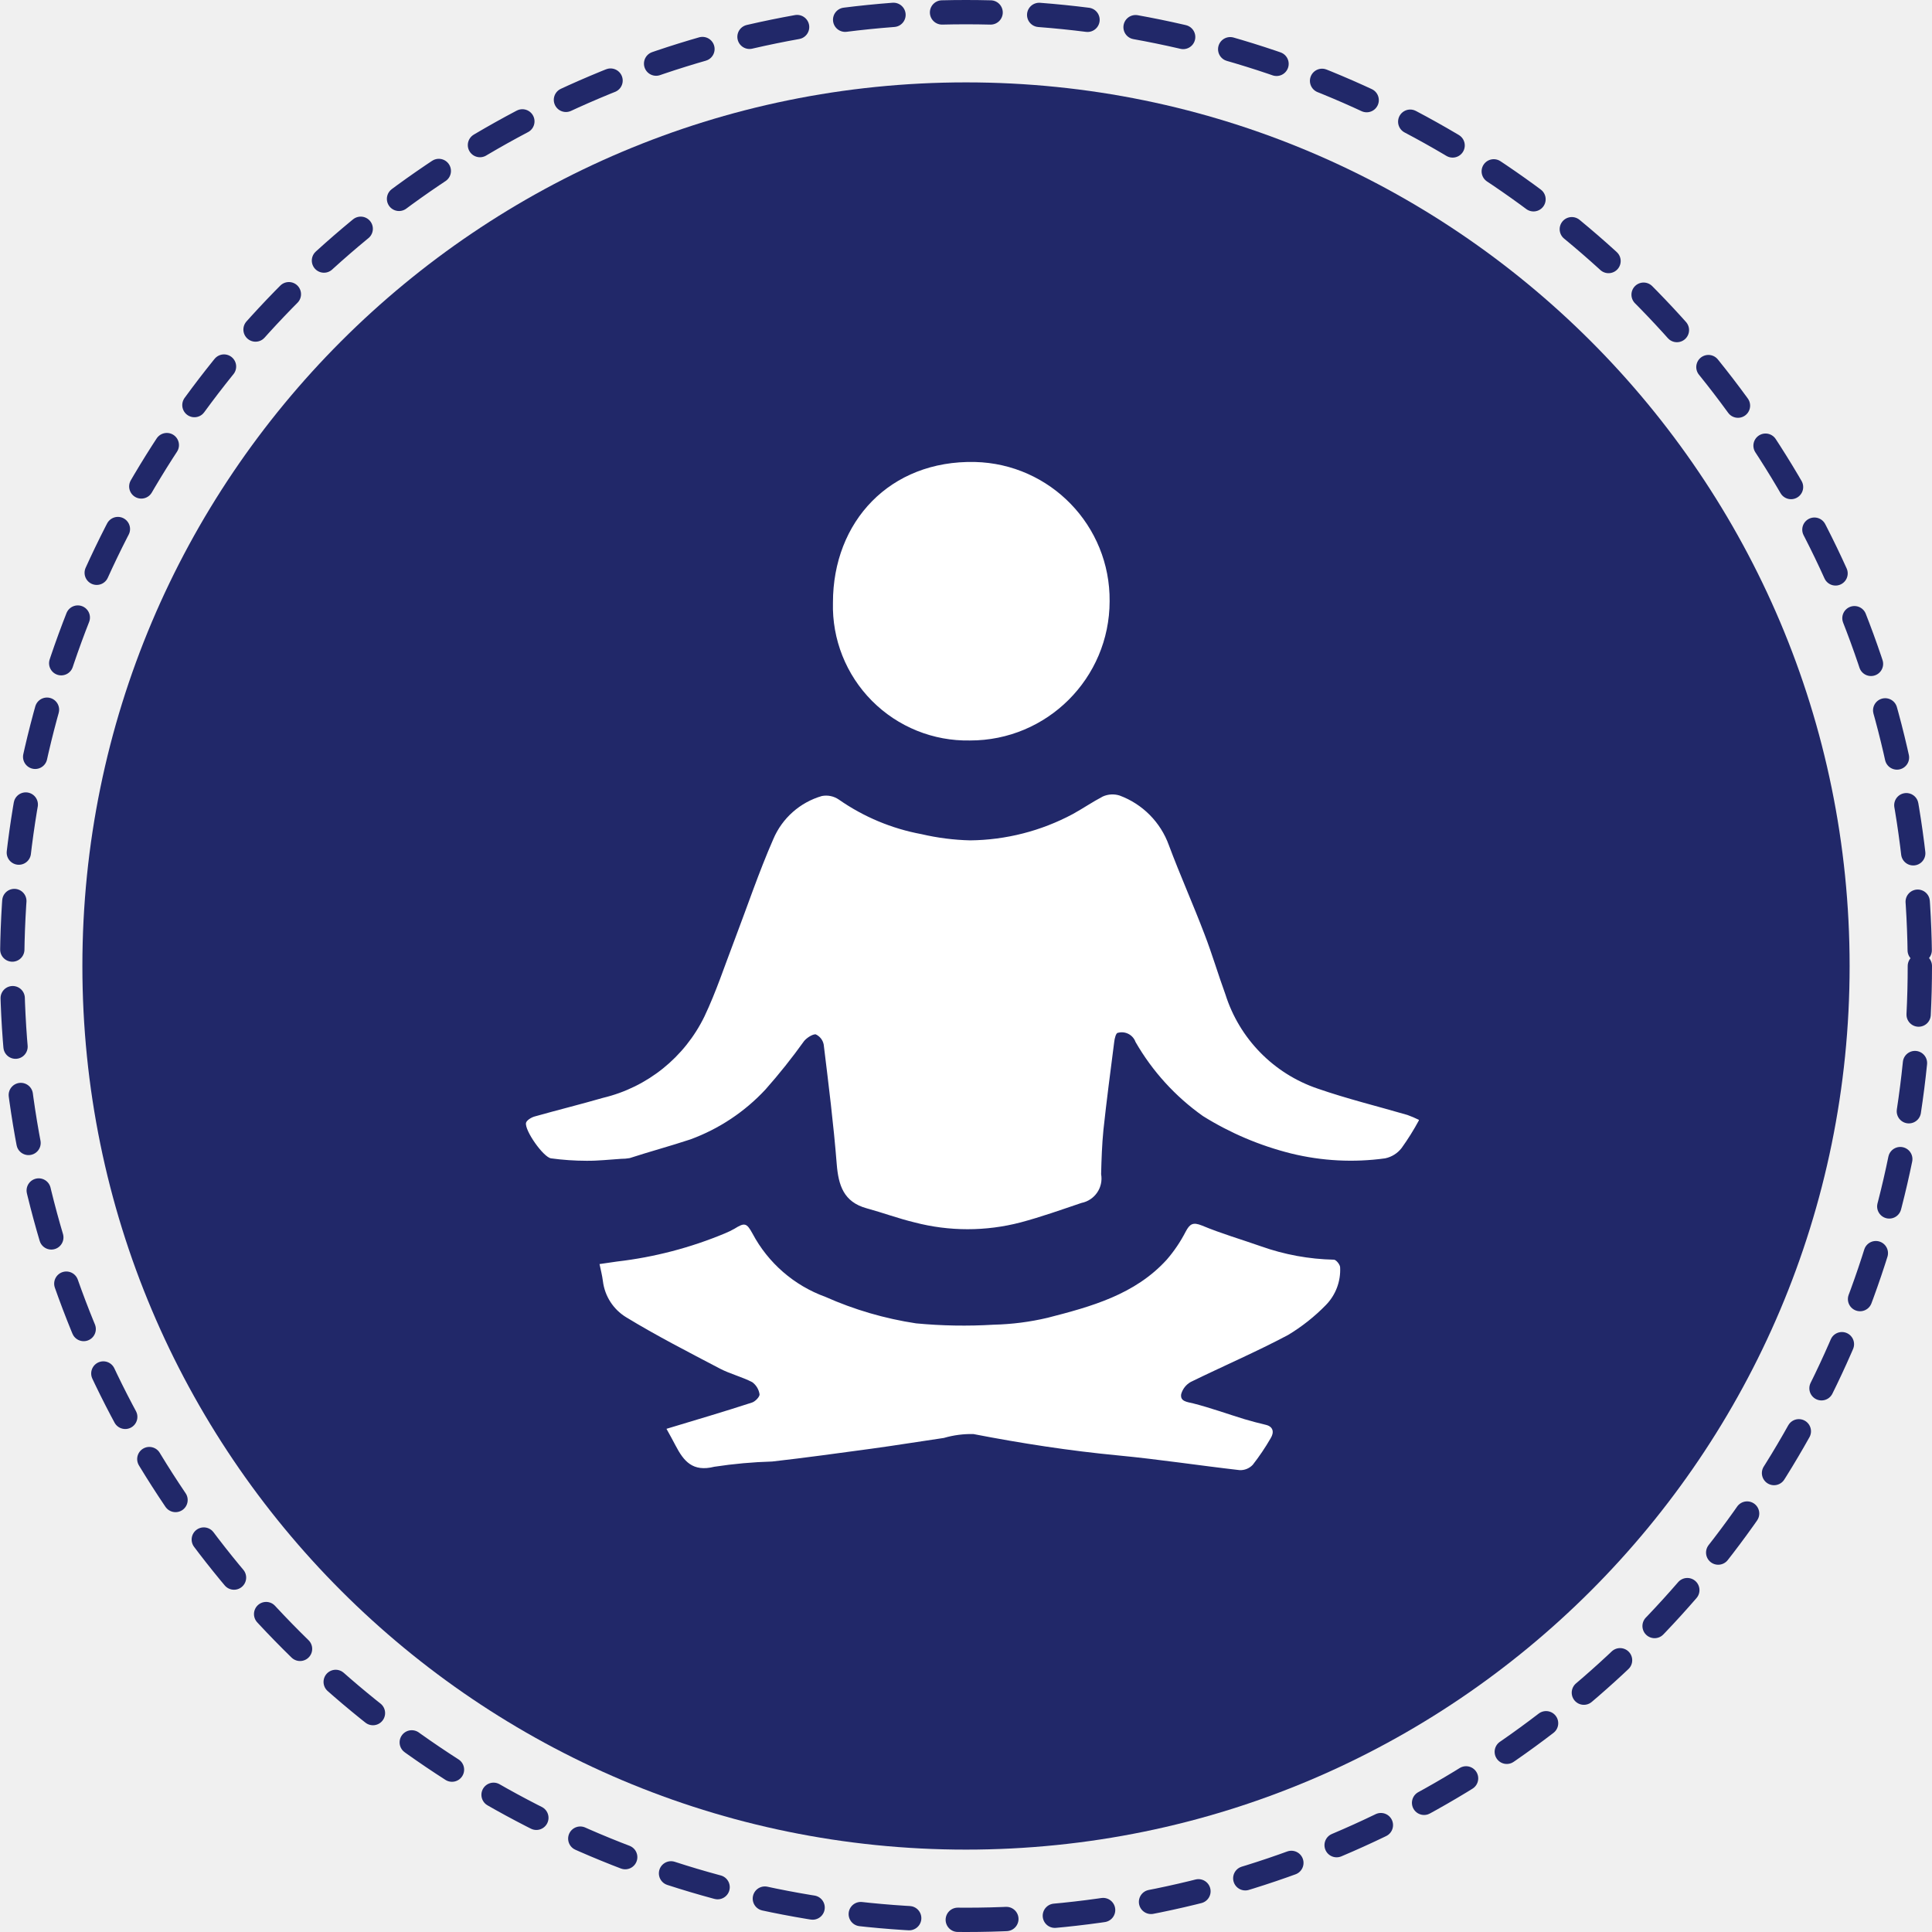
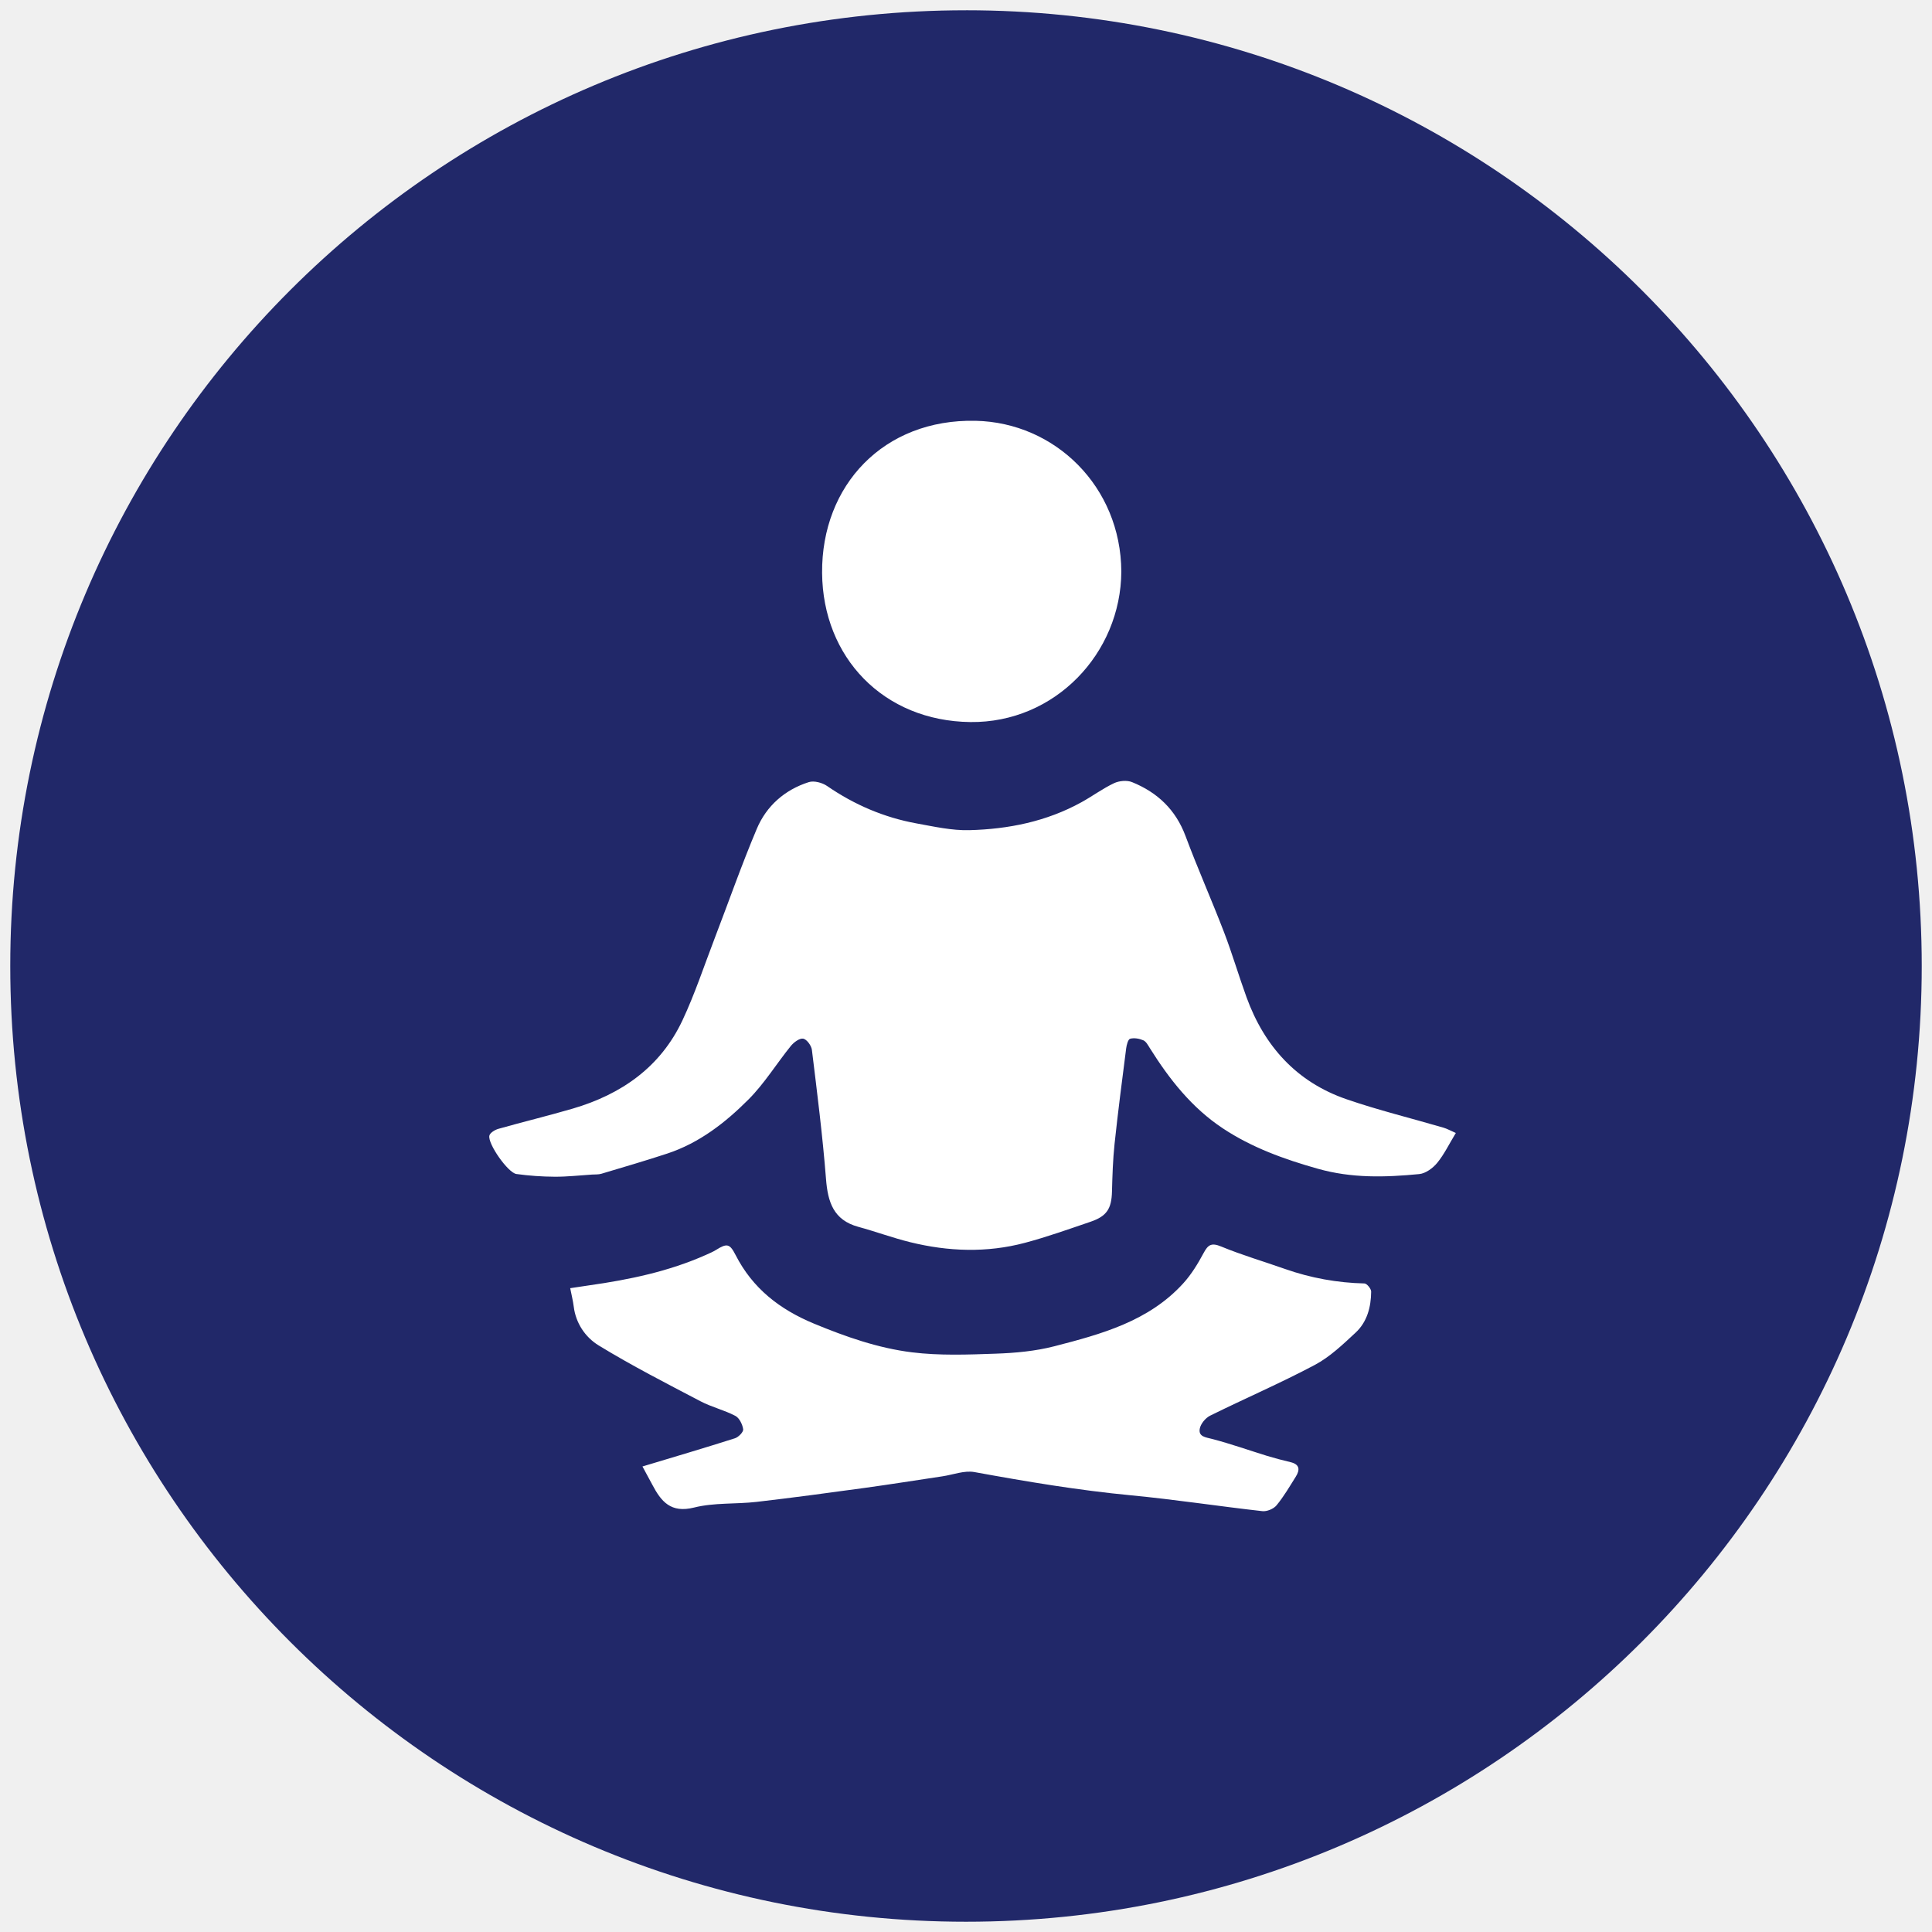
- <svg xmlns="http://www.w3.org/2000/svg" viewBox="0 0 159 159">
-   <path d="M79.5 6.78A72.72 72.72 0 1 1 6.78 79.5 72.72 72.72 0 0 1 79.5 6.78z" fill="#212869" />
-   <path d="M116.77 92.21a20.84 20.84 0 0 1-1.42 2.27 2.3 2.3 0 0 1-1.36.85 20.6 20.6 0 0 1-7.73-.4A25.26 25.26 0 0 1 99 91.85a19.18 19.18 0 0 1-5.55-6.1A1.2 1.2 0 0 0 92 85c-.16 0-.27.47-.3.73-.31 2.42-.63 4.84-.89 7.26-.12 1.21-.16 2.42-.19 3.64A2.05 2.05 0 0 1 89 99c-1.66.56-3.31 1.15-5 1.6a17.26 17.26 0 0 1-8.74 0c-1.33-.32-2.62-.8-3.94-1.16-1.89-.52-2.32-1.89-2.46-3.65-.26-3.28-.67-6.55-1.07-9.82a1.16 1.16 0 0 0-.67-.85c-.27 0-.71.28-.94.55A49.35 49.35 0 0 1 63 89.66a15.91 15.91 0 0 1-6.18 4.11c-1.66.55-3.34 1-5 1.54a4.08 4.08 0 0 1-.71.06c-.95.06-1.89.17-2.84.16a21.93 21.93 0 0 1-2.92-.2c-.63-.09-2.18-2.29-2.06-2.92.05-.21.42-.44.69-.52 1.88-.53 3.78-1 5.65-1.54a12.51 12.51 0 0 0 8.35-6.71c.95-2 1.66-4.16 2.46-6.25 1.06-2.78 2-5.59 3.2-8.33a6.22 6.22 0 0 1 4-3.55 1.85 1.85 0 0 1 1.39.29 17.42 17.42 0 0 0 6.81 2.85 19.66 19.66 0 0 0 4 .51A18.29 18.29 0 0 0 88.28 67c.84-.46 1.62-1 2.48-1.45a1.94 1.94 0 0 1 1.38-.08 6.83 6.83 0 0 1 4.06 4.1c.92 2.46 2 4.87 2.93 7.32.63 1.63 1.12 3.31 1.72 4.95a12 12 0 0 0 7.59 7.75c2.42.84 4.92 1.45 7.39 2.17a9.22 9.22 0 0 1 .94.4zm-61.89 25.37c2.52-.76 4.79-1.43 7-2.15.27-.08.65-.48.63-.68a1.51 1.51 0 0 0-.6-1c-.85-.44-1.8-.67-2.65-1.11-2.61-1.37-5.23-2.71-7.74-4.24a4.05 4.05 0 0 1-1.9-2.95c-.06-.48-.18-.94-.28-1.42l1.45-.21a32.86 32.86 0 0 0 8.88-2.32 7 7 0 0 0 .78-.38c.83-.52 1-.48 1.48.4a11.06 11.06 0 0 0 6 5.21 29 29 0 0 0 7.46 2.18 41.13 41.13 0 0 0 6.38.11 21.44 21.44 0 0 0 4.45-.57c3.58-.92 7.18-1.9 9.8-4.78a11.71 11.71 0 0 0 1.56-2.31c.34-.64.6-.8 1.34-.5 1.58.66 3.24 1.14 4.86 1.71a19.13 19.13 0 0 0 6 1.1c.18 0 .51.41.51.63a4.13 4.13 0 0 1-1.18 3.11 15.52 15.52 0 0 1-3.11 2.46c-2.6 1.38-5.32 2.55-8 3.86a1.66 1.66 0 0 0-.79 1c-.1.6.45.64 1 .77 1.41.36 2.79.86 4.19 1.29.58.17 1.17.33 1.77.47s.72.59.4 1.11a18.9 18.9 0 0 1-1.47 2.18 1.4 1.4 0 0 1-1.07.44c-3.33-.38-6.65-.89-10-1.21-4-.38-8-1-11.92-1.76a8 8 0 0 0-2.43.32c-2 .29-3.94.61-5.92.88-2.73.37-5.47.75-8.21 1.06a39 39 0 0 0-4.76.43c-1.79.45-2.52-.46-3.19-1.74-.23-.44-.47-.88-.75-1.38zm36.44-68.1a11.47 11.47 0 0 1-11.49 11.46 11.06 11.06 0 0 1-11.28-11.35c0-6.66 4.68-11.72 11.68-11.57a11.36 11.36 0 0 1 11.09 11.46z" fill="#fff" />
-   <circle cx="79.5" cy="79.5" r="78.5" fill="none" stroke="#212869" stroke-linecap="round" stroke-width="2" stroke-dasharray="4 4" />
+ <svg xmlns="http://www.w3.org/2000/svg" width="147" height="147">
+   <path fill="#212869" d="M73.5.781c40.161 0 72.719 32.557 72.719 72.719 0 40.161-32.558 72.719-72.719 72.719-40.162 0-72.719-32.558-72.719-72.72C.781 33.34 33.338.782 73.5.782z" />
+   <path fill="#fff" d="M110.77 86.205c-.518.852-.888 1.63-1.419 2.276-.327.399-.878.804-1.364.851-2.584.25-5.126.326-7.722-.407-2.569-.726-5.01-1.607-7.223-3.072-2.358-1.561-4.068-3.735-5.553-6.103-.139-.221-.285-.505-.498-.597-.303-.13-.698-.203-1.002-.117-.16.044-.268.47-.303.737-.31 2.417-.624 4.834-.882 7.257-.128 1.206-.165 2.424-.197 3.638-.035 1.294-.391 1.87-1.63 2.291-1.655.563-3.305 1.154-4.992 1.603-2.905.773-5.838.666-8.74-.05-1.327-.327-2.616-.806-3.936-1.165-1.894-.516-2.324-1.887-2.461-3.647-.257-3.281-.673-6.55-1.073-9.818-.04-.325-.39-.804-.661-.853-.276-.05-.715.276-.94.553-1.09 1.346-2.008 2.856-3.223 4.073-1.764 1.768-3.75 3.315-6.184 4.117-1.658.546-3.335 1.035-5.009 1.535-.222.067-.471.047-.708.062-.946.06-1.892.17-2.838.164a22.203 22.203 0 0 1-2.922-.207c-.634-.088-2.183-2.29-2.056-2.914.044-.216.42-.447.686-.522 1.879-.532 3.78-.99 5.654-1.538 3.702-1.084 6.676-3.155 8.349-6.71.95-2.022 1.653-4.16 2.455-6.251 1.066-2.778 2.048-5.59 3.205-8.33.737-1.744 2.125-2.967 3.953-3.551.399-.128 1.024.04 1.392.292 2.078 1.43 4.34 2.4 6.814 2.85 1.326.24 2.678.547 4.01.513 2.979-.077 5.876-.66 8.526-2.122.841-.463 1.622-1.044 2.486-1.453.39-.184.982-.239 1.372-.08 1.926.78 3.32 2.094 4.068 4.104.917 2.46 1.987 4.862 2.928 7.313.626 1.631 1.116 3.314 1.714 4.956 1.356 3.724 3.807 6.444 7.596 7.751 2.422.836 4.922 1.445 7.385 2.166.274.08.529.225.942.405zm-61.887 25.374c2.522-.76 4.788-1.427 7.037-2.145.27-.086.654-.482.626-.685-.052-.37-.29-.86-.596-1.02-.845-.443-1.804-.667-2.649-1.11-2.607-1.367-5.234-2.71-7.742-4.244a4.037 4.037 0 0 1-1.903-2.946c-.06-.476-.18-.944-.271-1.415.483-.073.966-.149 1.45-.217 3.048-.432 6.047-1.055 8.877-2.316.264-.118.533-.231.777-.383.829-.518 1.037-.474 1.485.402 1.294 2.529 3.345 4.126 5.958 5.21 2.42 1.003 4.881 1.865 7.457 2.184 2.1.26 4.254.177 6.379.102 1.492-.052 3.015-.191 4.454-.563 3.58-.923 7.181-1.901 9.803-4.782.62-.68 1.117-1.496 1.554-2.313.341-.636.598-.8 1.338-.494 1.585.655 3.241 1.138 4.862 1.71a19.521 19.521 0 0 0 6.04 1.1c.183.005.51.407.509.622-.011 1.17-.306 2.304-1.181 3.117-.967.898-1.957 1.849-3.105 2.459-2.605 1.383-5.323 2.553-7.968 3.862-.354.175-.726.627-.79 1.002-.1.6.444.64.944.77 1.412.367 2.791.86 4.188 1.29a30.09 30.09 0 0 0 1.774.474c.714.17.725.59.402 1.106-.466.744-.911 1.51-1.467 2.183-.222.269-.731.48-1.078.44-3.33-.374-6.647-.886-9.982-1.204-4.01-.381-7.967-1.047-11.923-1.769-.765-.139-1.619.2-2.43.322-1.973.295-3.943.61-5.92.882-2.735.375-5.473.746-8.216 1.063-1.585.183-3.235.047-4.76.43-1.781.448-2.513-.461-3.188-1.744-.231-.44-.472-.874-.745-1.38zm36.435-68.095c-.033 6.238-5.063 11.53-11.484 11.455-6.619-.078-11.234-4.924-11.283-11.35-.05-6.657 4.677-11.724 11.68-11.572 6.054.132 11.05 5.014 11.087 11.467z" />
</svg>
